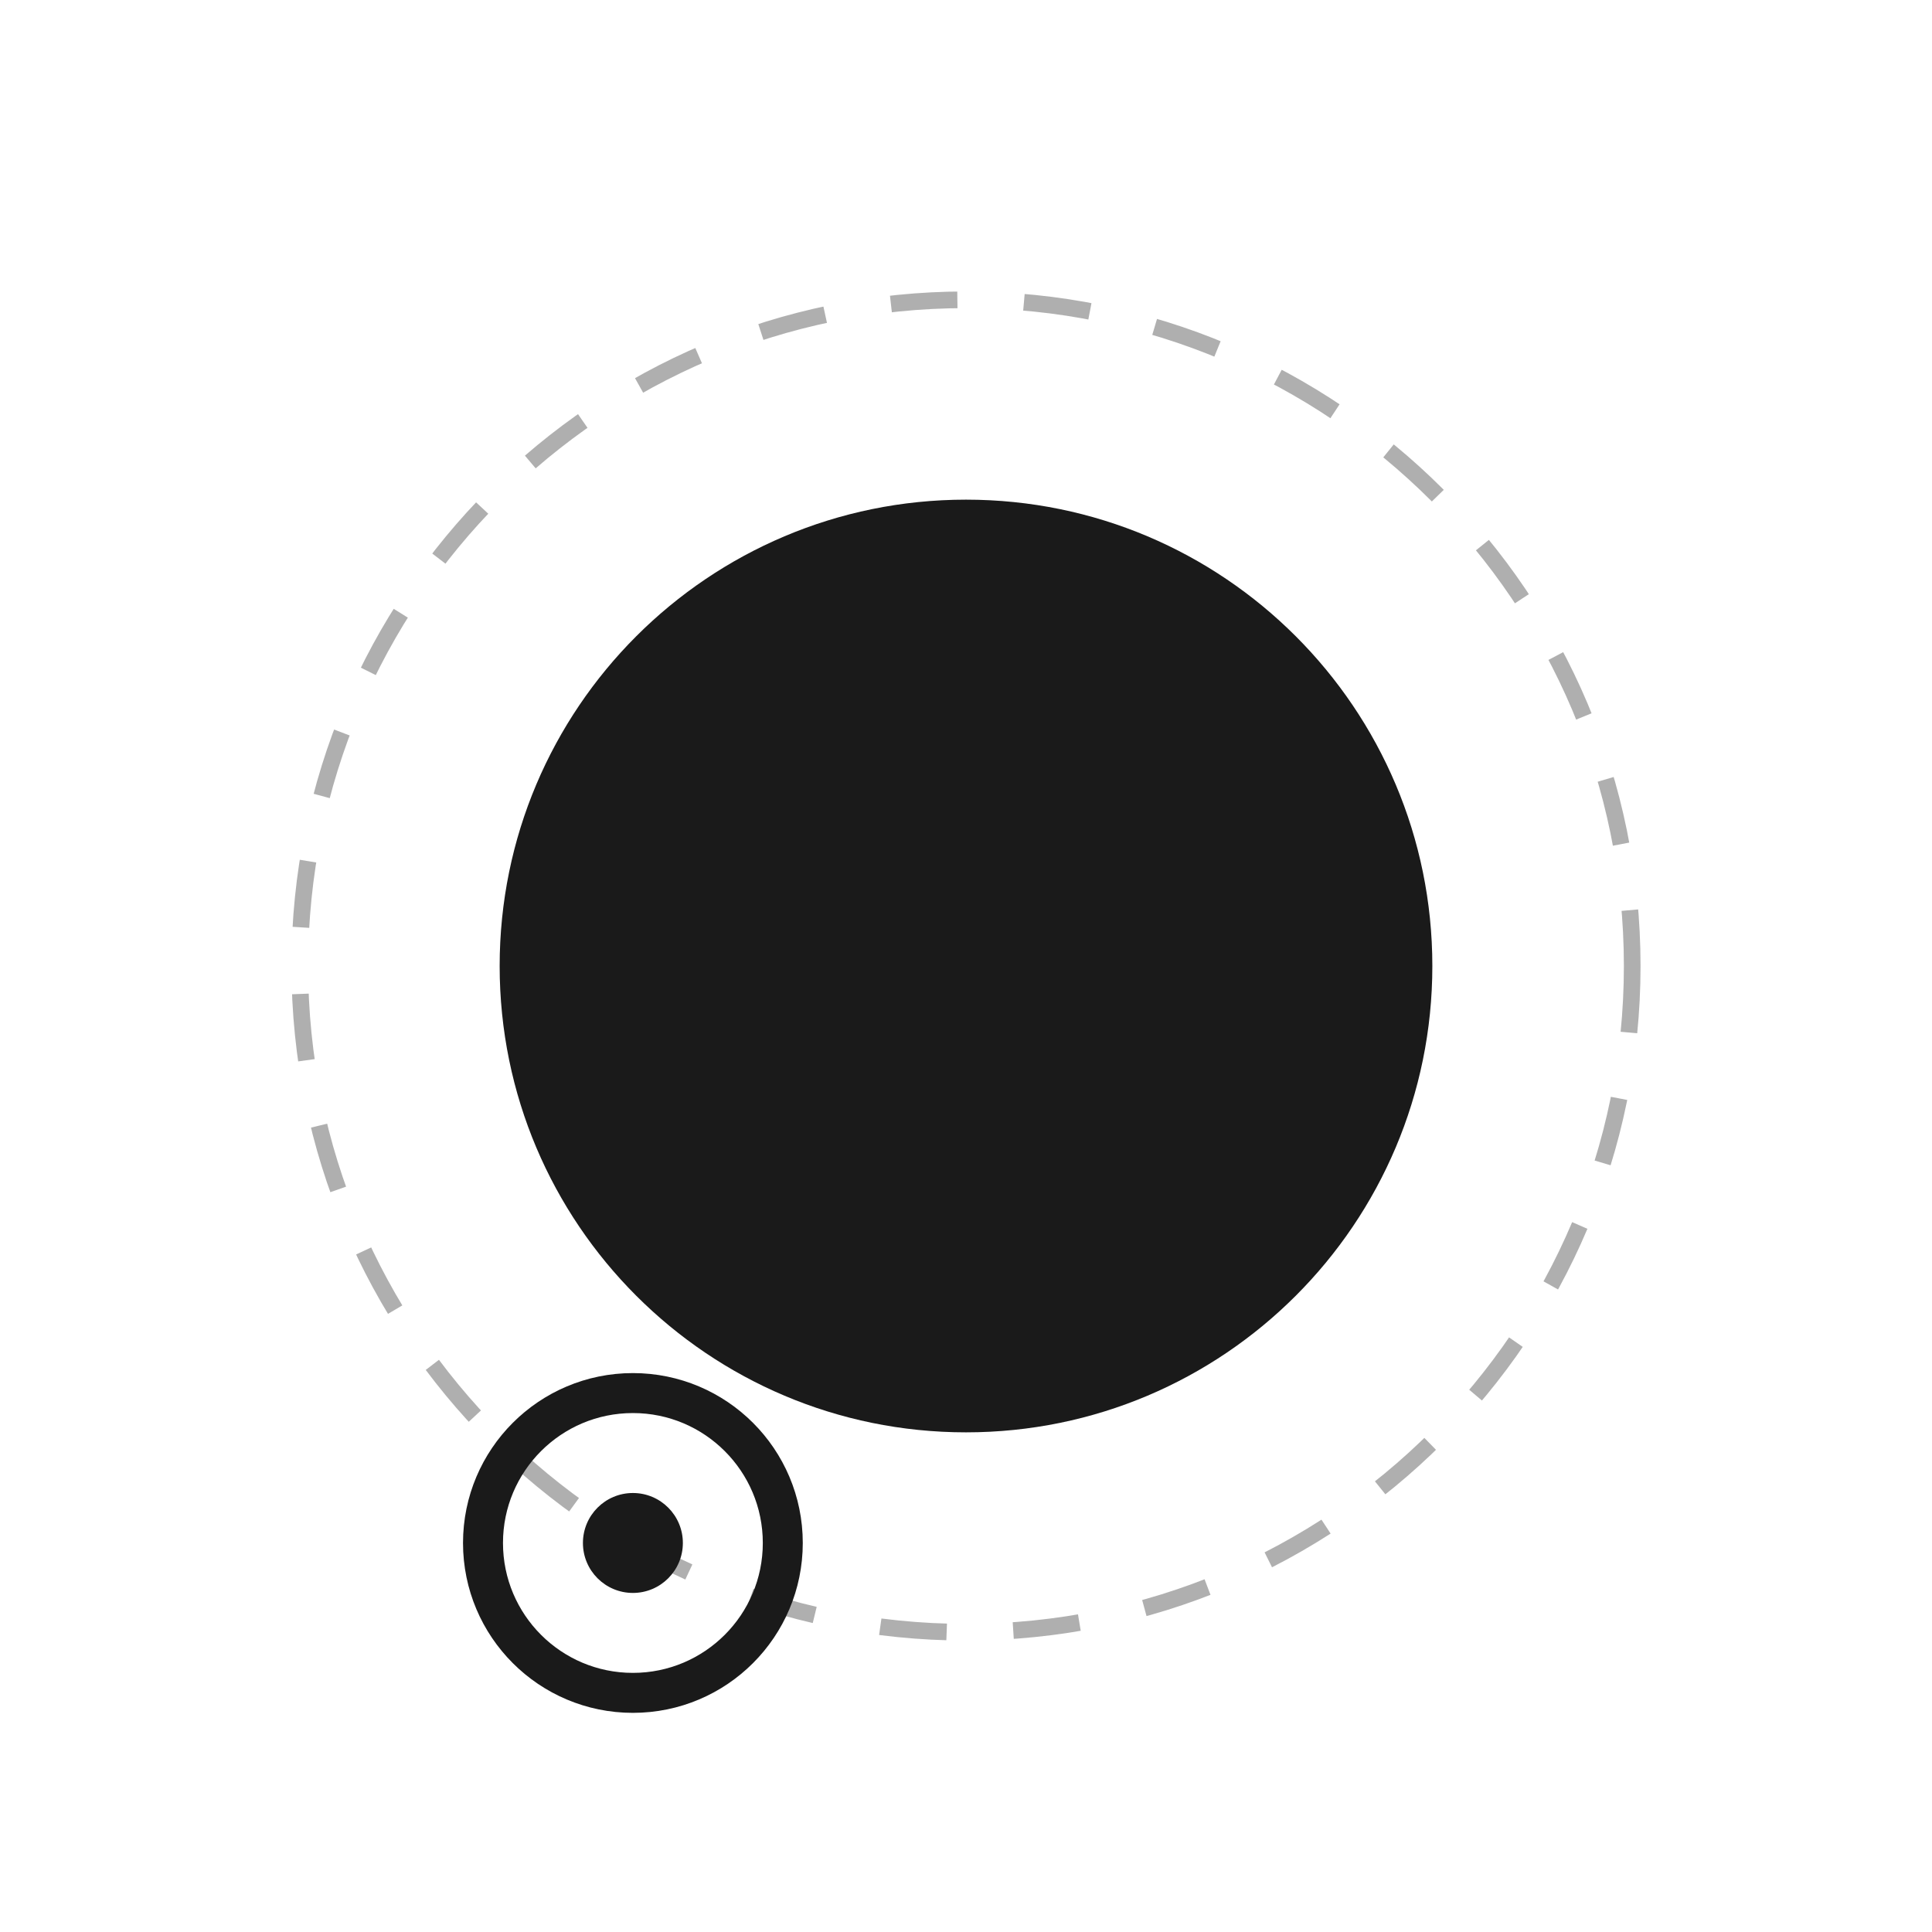
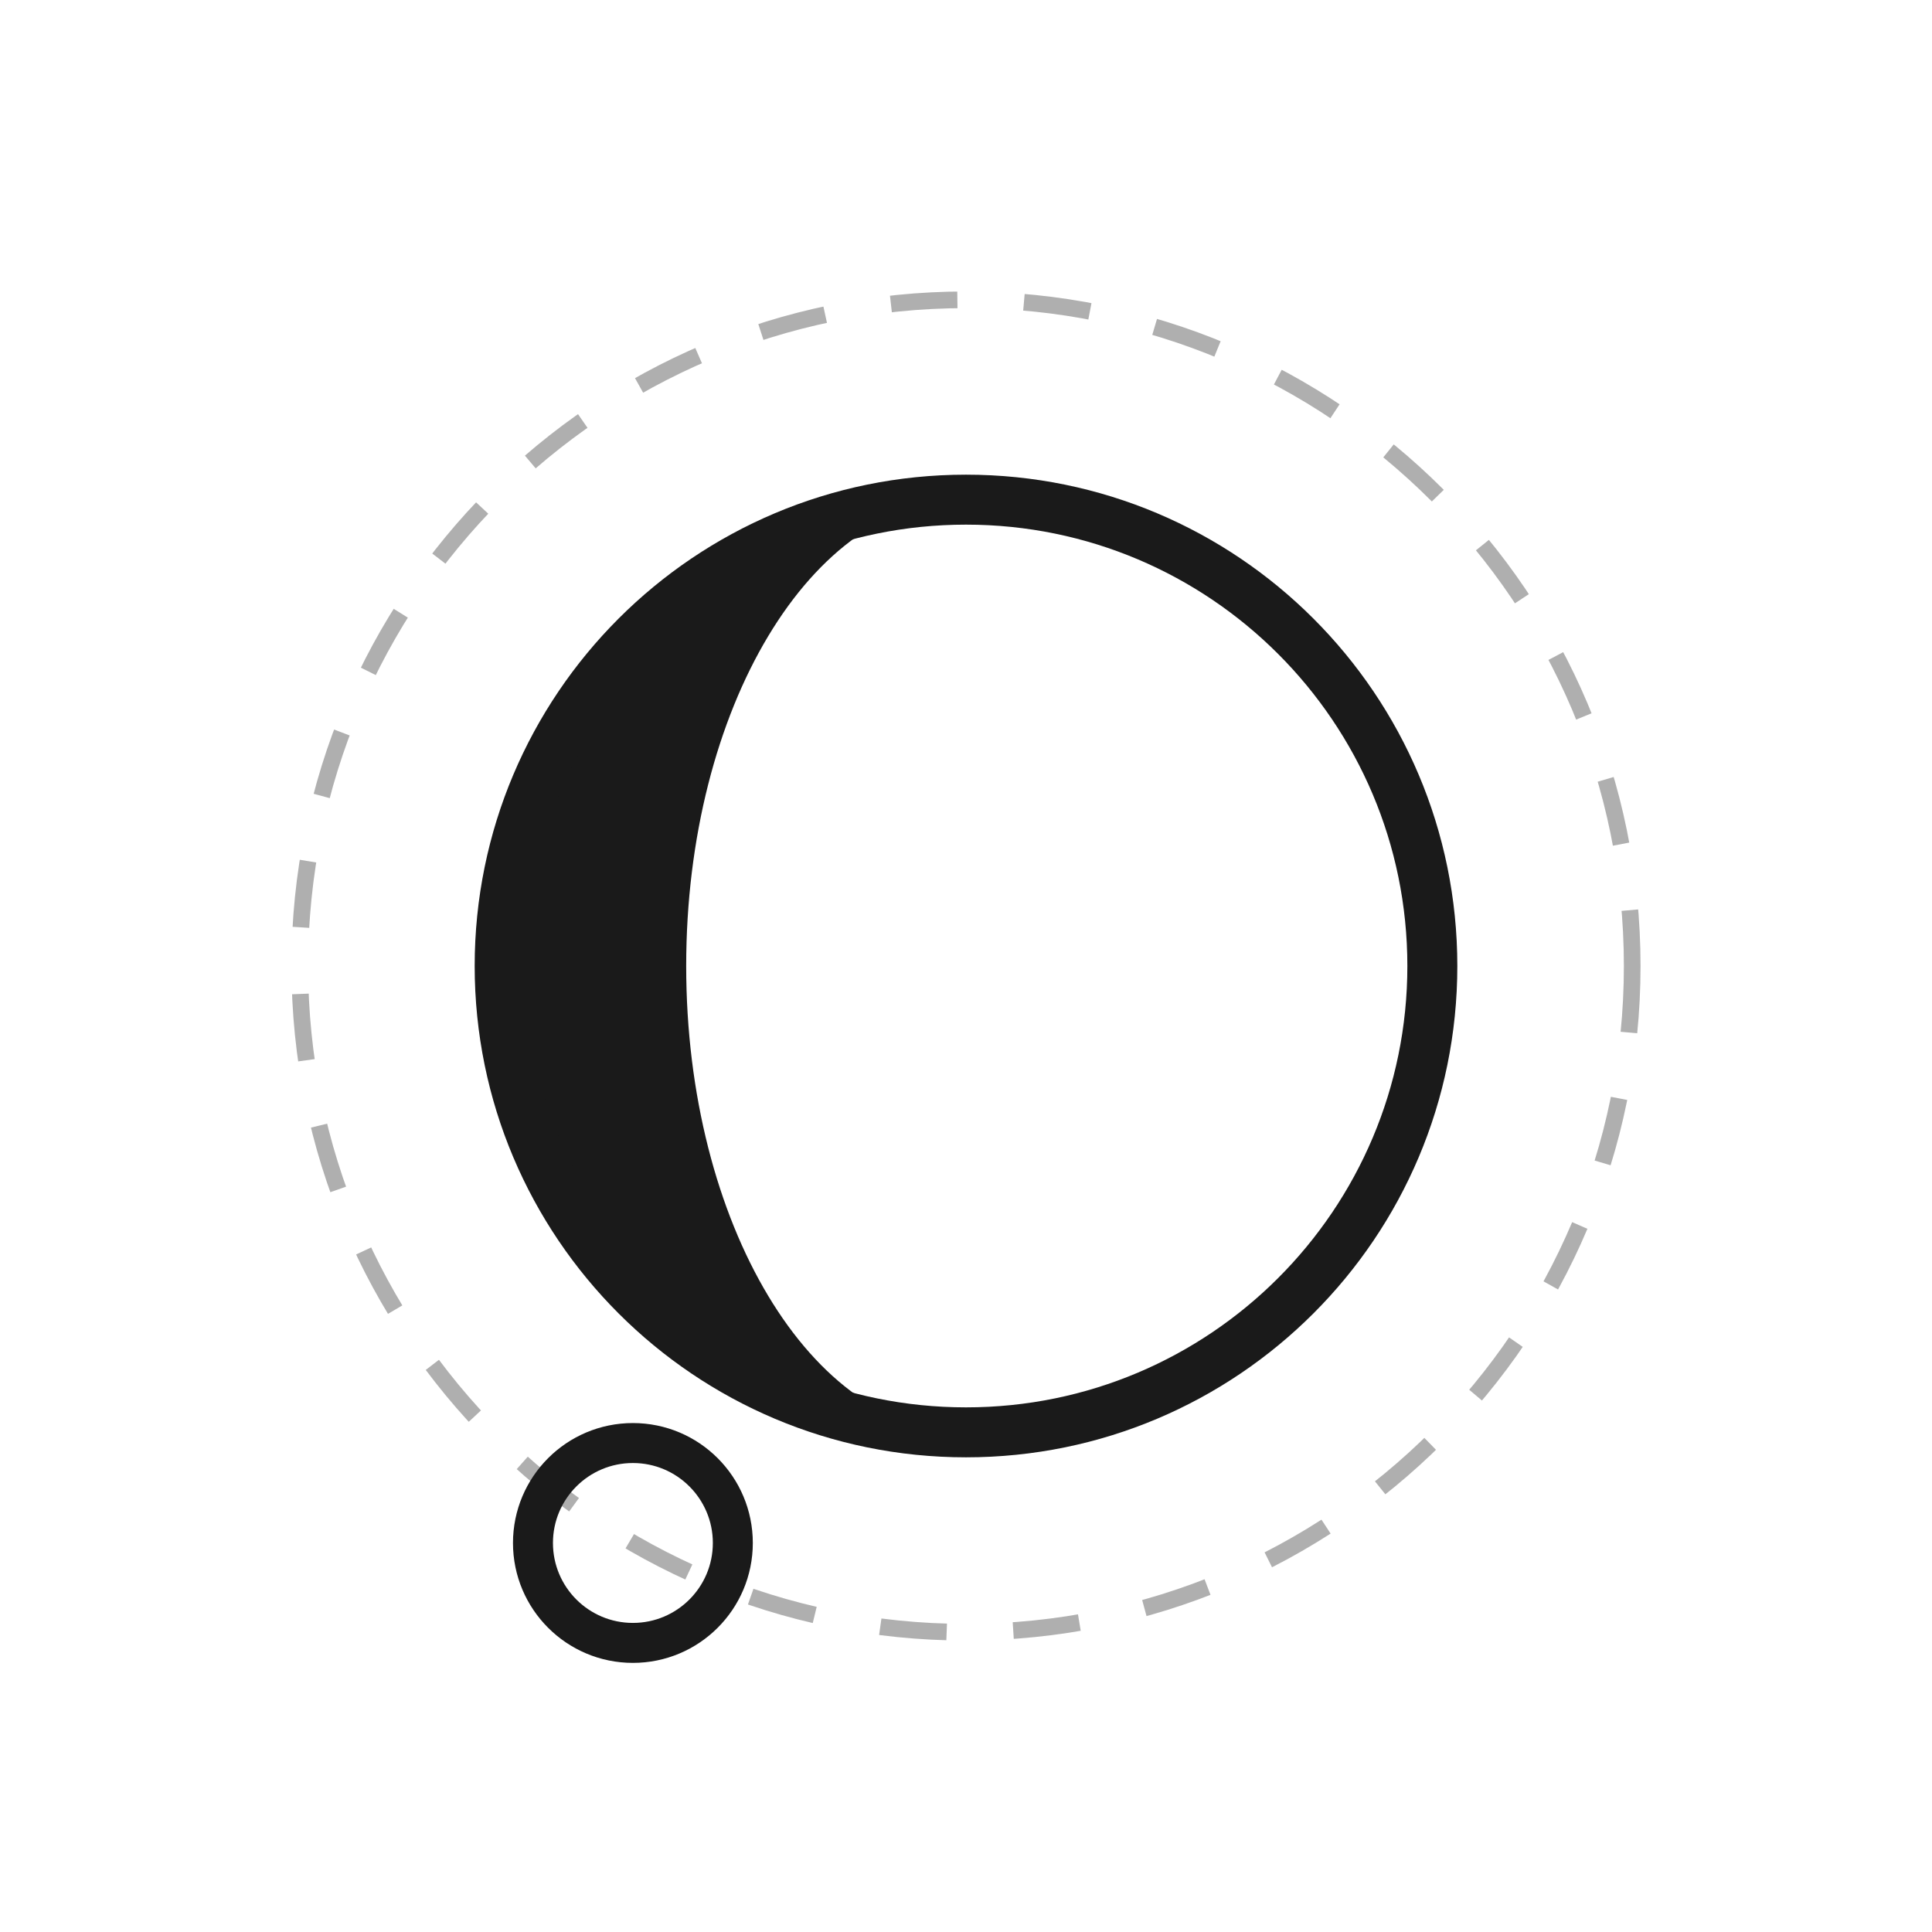
<svg xmlns="http://www.w3.org/2000/svg" width="160" height="160" viewBox="-29 -29 58 58" role="img" aria-label="C7 (dominant)">
  <circle r="20" fill="none" stroke="#1a1a1a" stroke-width="0.5" stroke-dasharray="2 2" opacity="0.35" />
-   <circle r="14" fill="#1a1a1a" />
-   <circle cx="-10" cy="17.321" r="1.5" fill="#1a1a1a" />
-   <circle cx="-10" cy="17.321" r="4.5" fill="none" stroke="#1a1a1a" stroke-width="1.2" />
+   <path d="M0,-14 A14,14 0 0,0 0,14 A8.4,14 0 0,1 0,-14Z" fill="#1a1a1a" />
+   <circle r="14" fill="none" stroke="#1a1a1a" stroke-width="1.5" />
+   <circle cx="-10" cy="17.321" r="3" fill="none" stroke="#1a1a1a" stroke-width="1.2" />
</svg>
